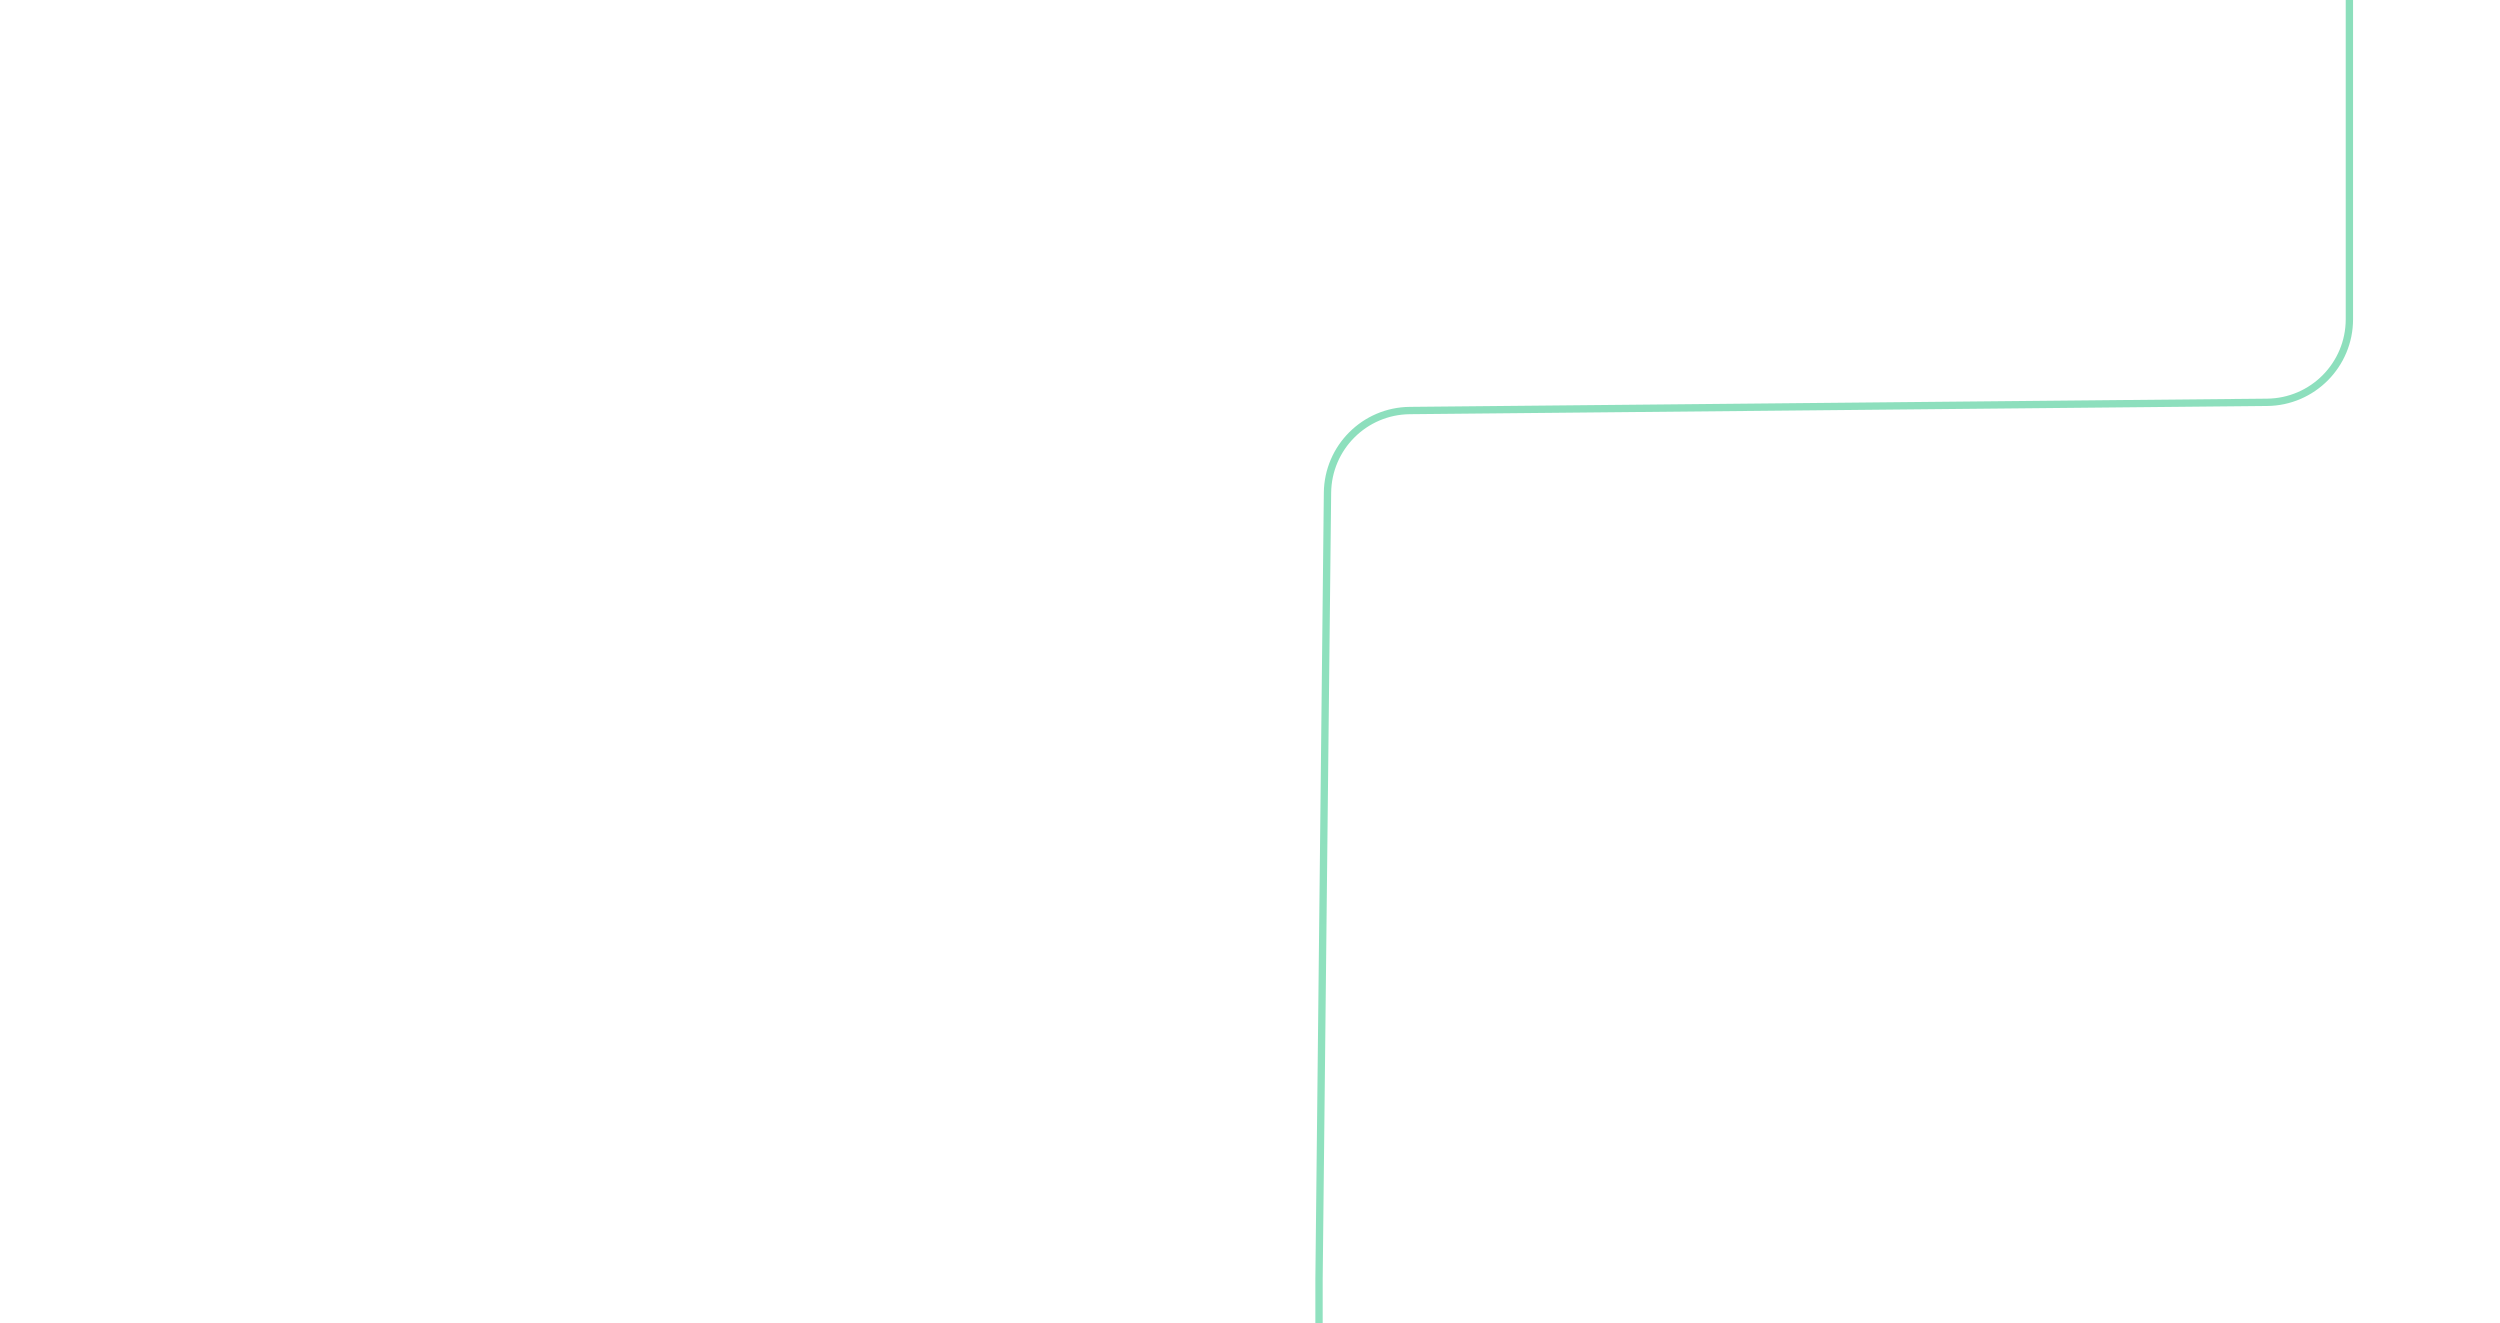
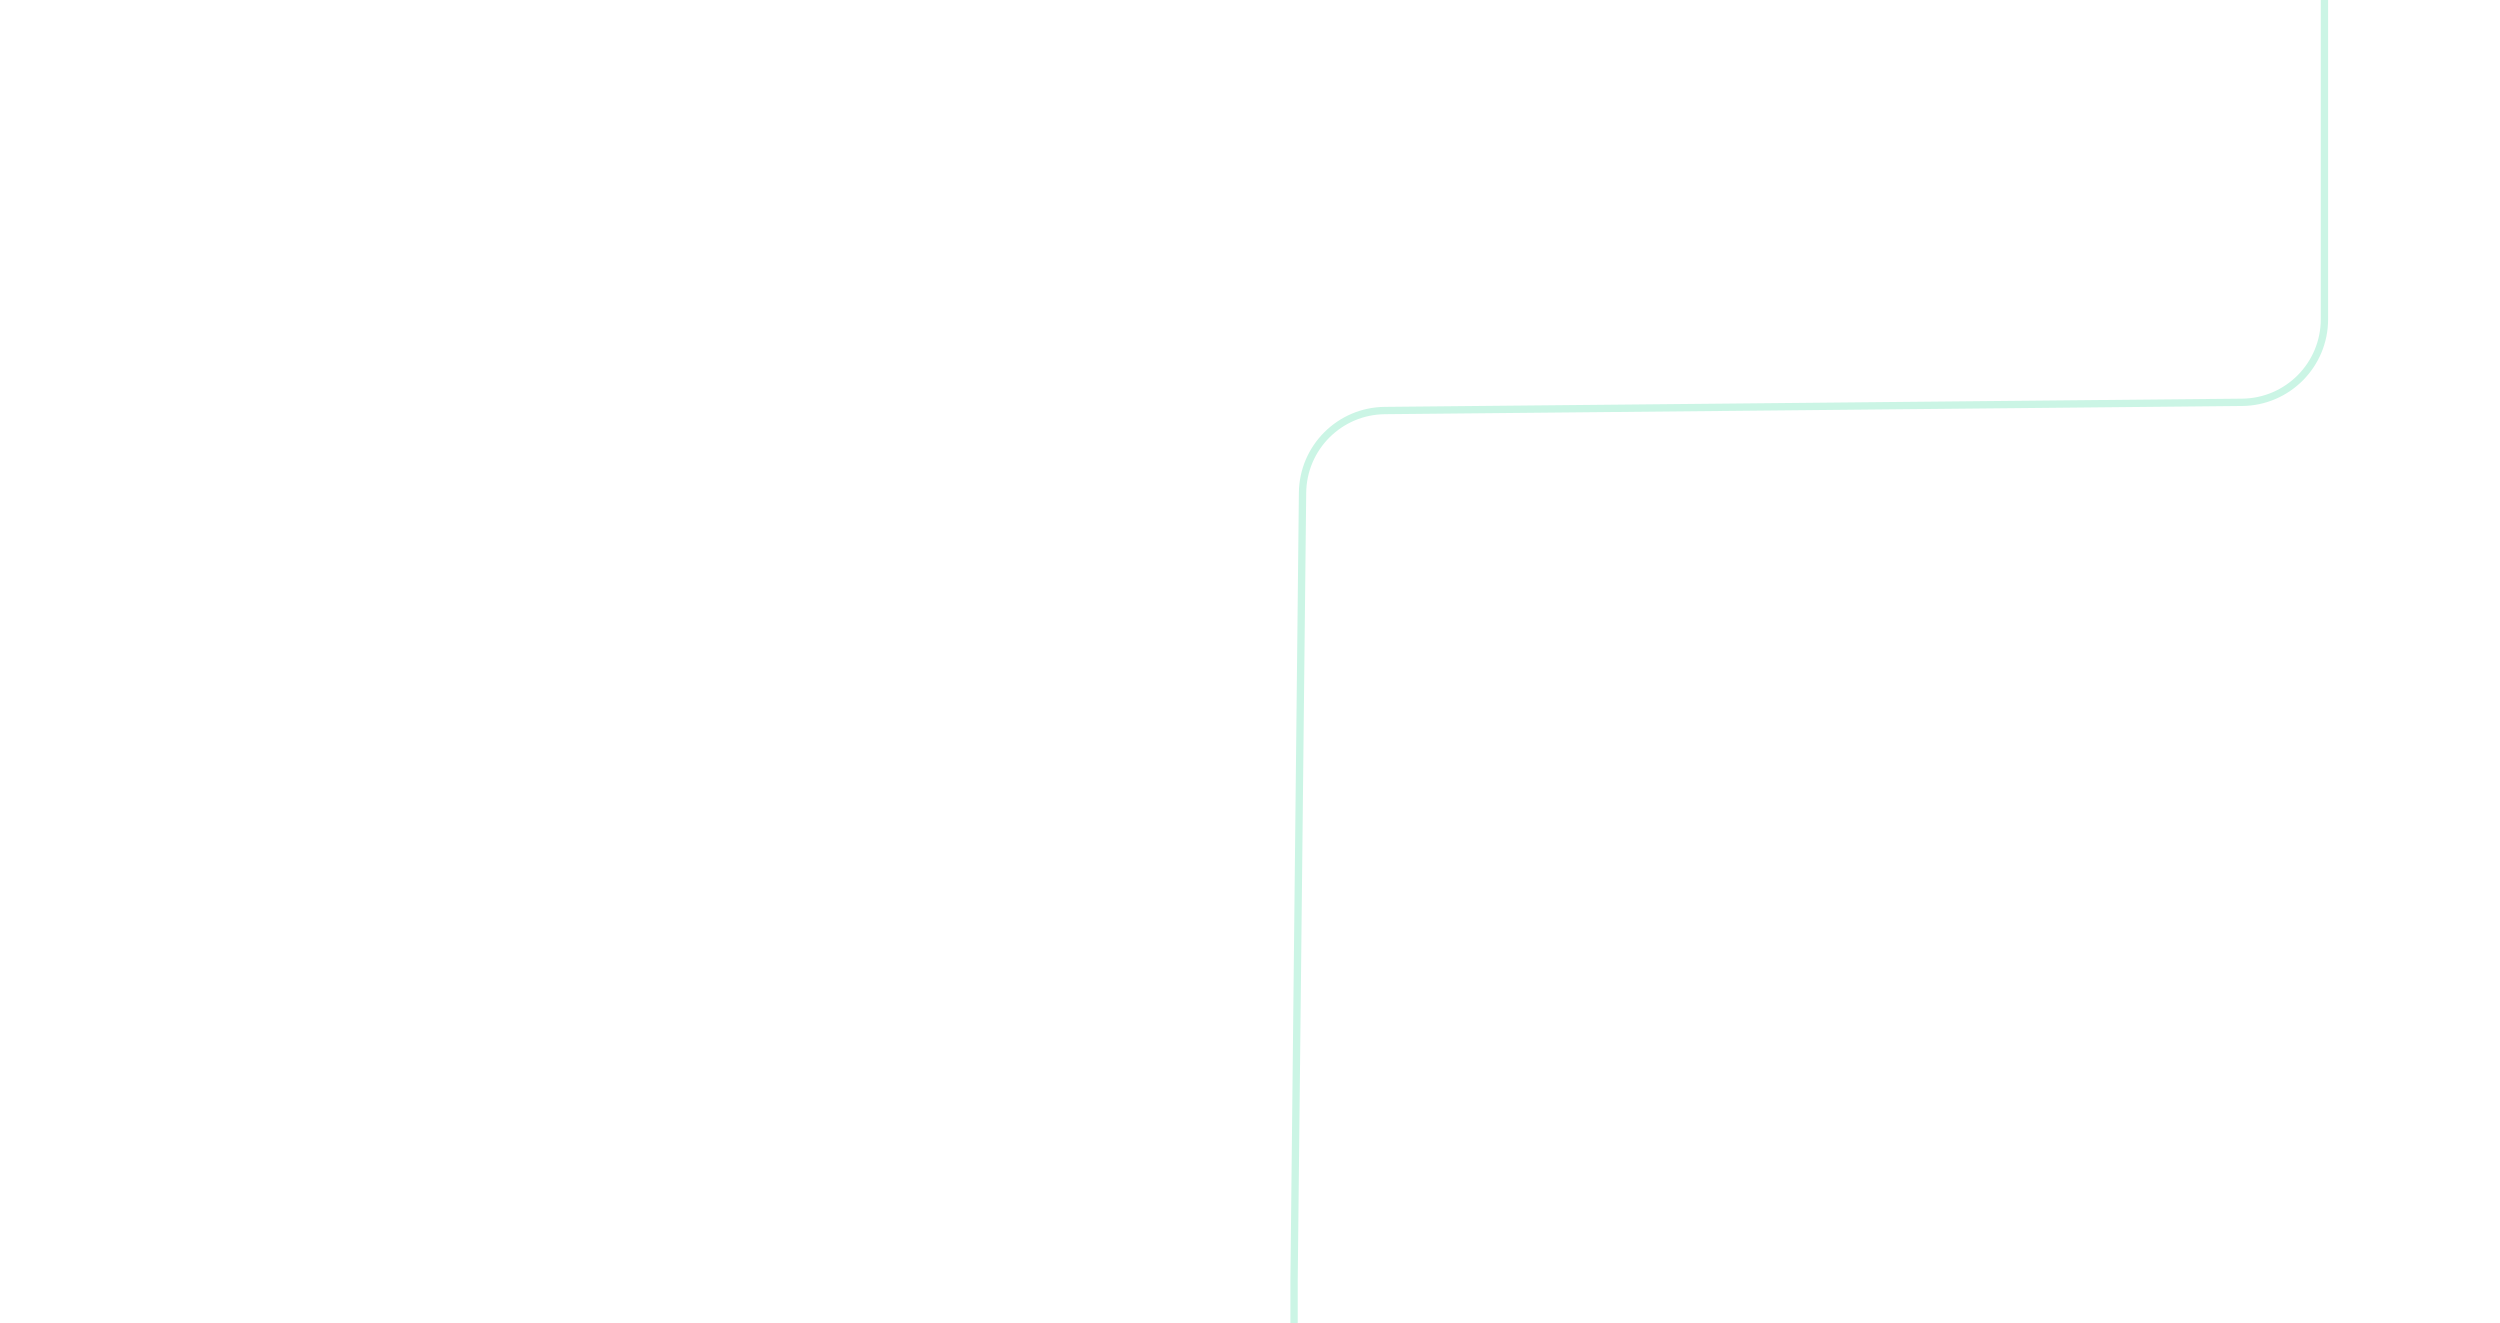
<svg xmlns="http://www.w3.org/2000/svg" width="100%" height="100%" viewBox="0 0 1023 541" version="1.1" xml:space="preserve" style="fill-rule:evenodd;clip-rule:evenodd;">
-   <g transform="matrix(-1,0,0,1,1061.37,-2268.69)">
-     <path d="M517.799,-415L517.799,126C517.799,144.778 533.022,160 551.799,160L734,160C752.778,160 768,175.222 768,194L768,994M517.799,1042L134,1042C115.222,1042 100,1057.22 100,1076L100,2399.32C100,2417.97 115.025,2433.14 133.674,2433.32L484.486,2436.68C502.993,2436.86 517.959,2451.81 518.158,2470.31L521.625,2792.2L521.625,4154" style="fill:none;fill-rule:nonzero;stroke:url(#_Linear1);stroke-width:3px;" />
+   <g transform="matrix(-1,0,0,1,1051.16,-2268.69)">
+     <path d="M517.799,-415L517.799,126C517.799,144.778 533.022,160 551.799,160L734,160C752.778,160 768,175.222 768,194L768,994M517.799,1042L134,1042C115.222,1042 100,1057.22 100,1076L100,2399.32C100,2417.97 115.025,2433.14 133.674,2433.32L484.486,2436.68C502.993,2436.86 517.959,2451.81 518.158,2470.31L521.625,2792.2L521.625,4154" style="fill:none;fill-rule:nonzero;stroke:rgb(203,245,229);stroke-width:3px;" />
  </g>
-   <defs>
-     <linearGradient id="_Linear1" x1="0" y1="0" x2="1" y2="0" gradientUnits="userSpaceOnUse" gradientTransform="matrix(40.267,2790.27,-2790.27,40.267,226.479,1189.14)">
-       <stop offset="0" style="stop-color:rgb(203,245,229);stop-opacity:1" />
-       <stop offset="0.27" style="stop-color:rgb(0,100,59);stop-opacity:1" />
-       <stop offset="0.34" style="stop-color:rgb(139,222,187);stop-opacity:1" />
-       <stop offset="0.93" style="stop-color:rgb(151,230,196);stop-opacity:1" />
-       <stop offset="1" style="stop-color:rgb(176,53,201);stop-opacity:1" />
-     </linearGradient>
-   </defs>
</svg>
